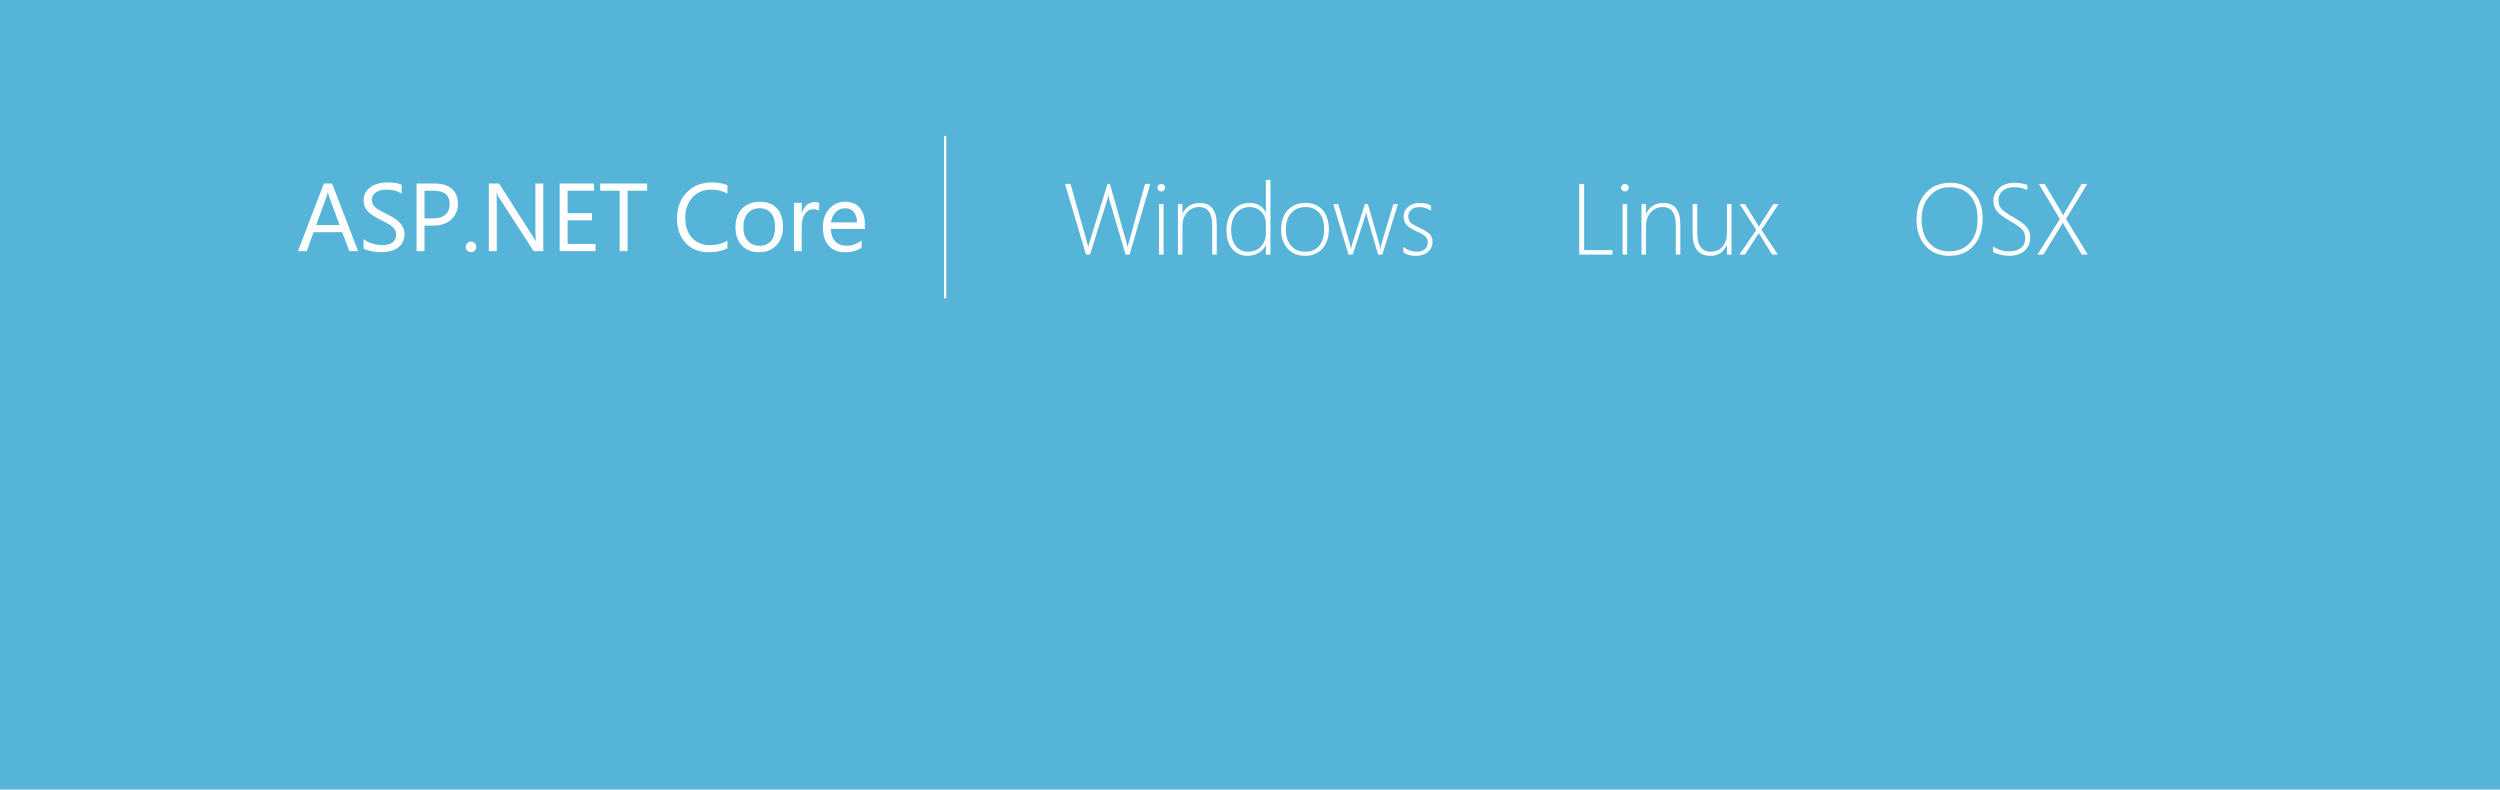
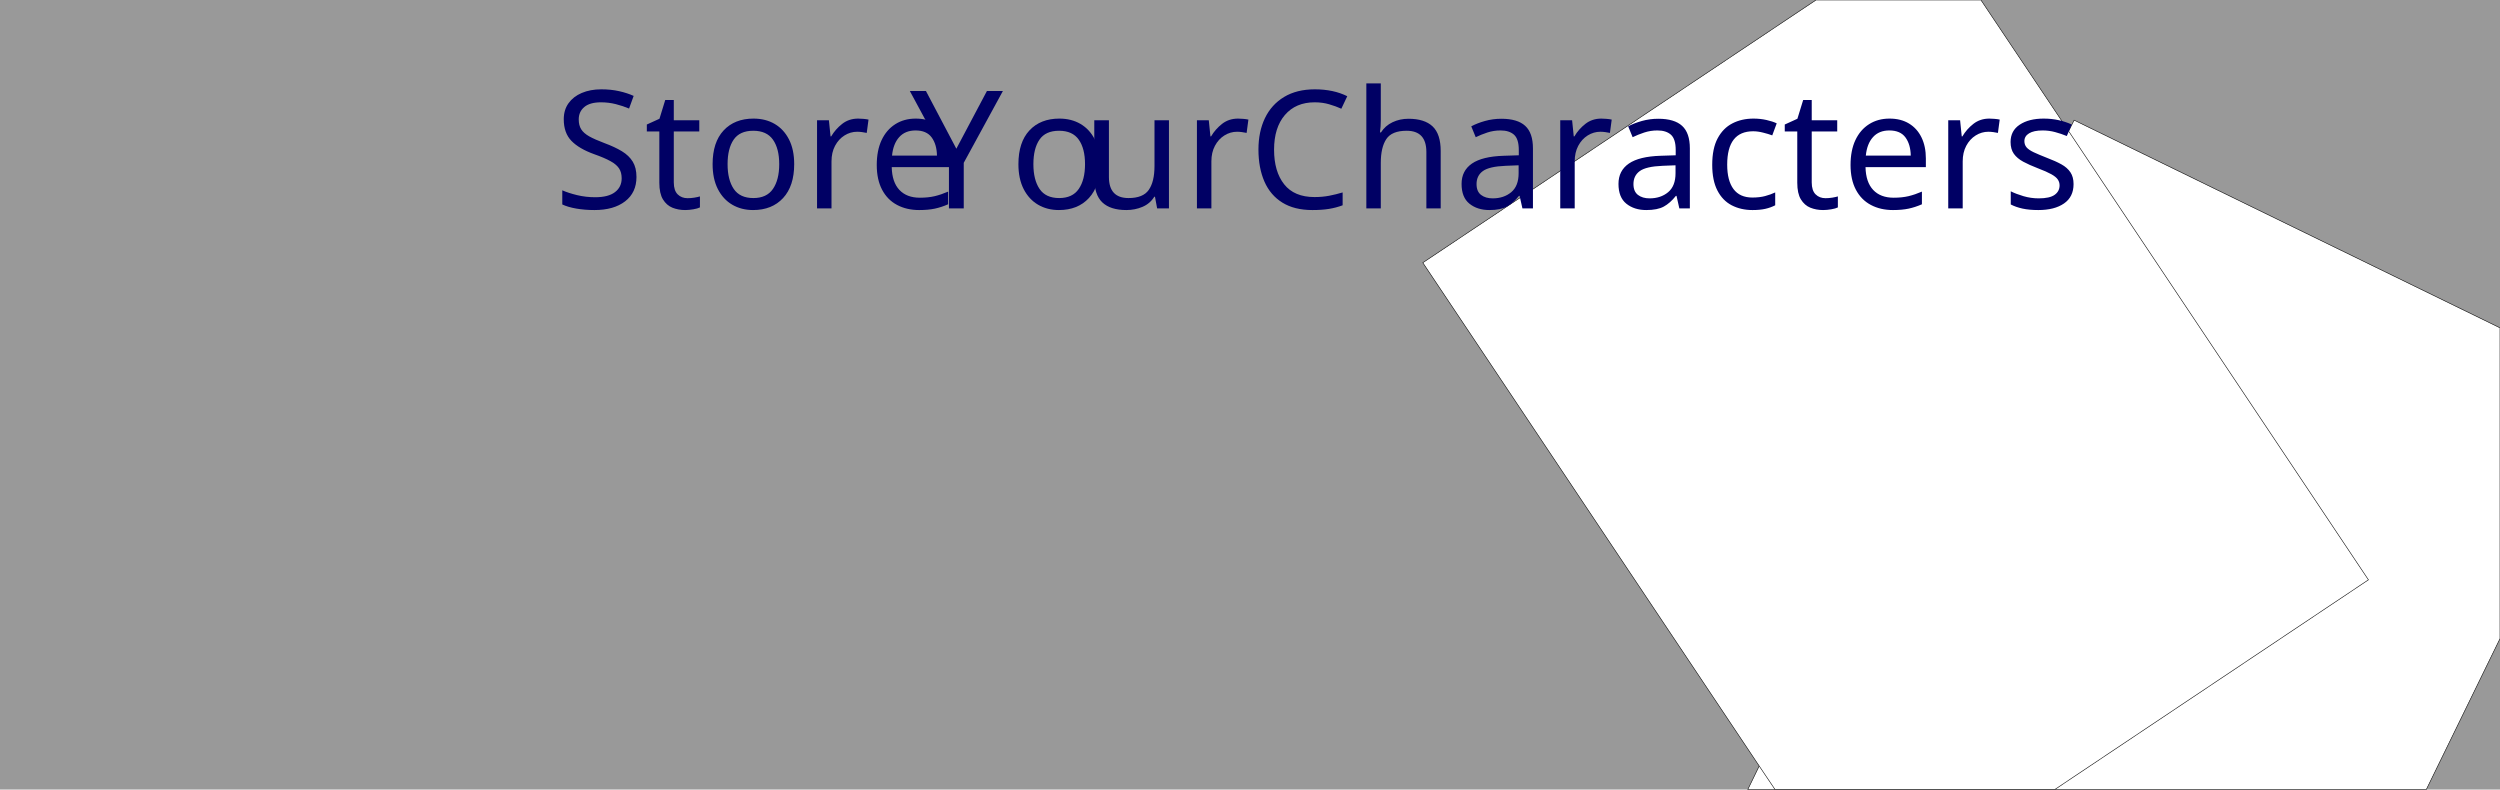
- <svg xmlns="http://www.w3.org/2000/svg" viewBox="0 0 1140 360" enable-background="new 0 0 1140 360">
-   <path fill="#56B4D9" d="M0 0h1140v360h-1140v-360z" />
-   <path fill="#fff" d="M163.29 114.514h-3.996l-3.266-8.637h-13.063l-3.072 8.637h-4.018l11.816-30.809h3.738l11.861 30.809zm-8.443-11.881l-4.834-13.127c-.158-.43-.315-1.117-.473-2.063h-.086c-.144.874-.308 1.562-.494 2.063l-4.791 13.127h10.678zm10.921 10.635v-4.254c.487.43 1.07.816 1.751 1.16.68.344 1.396.634 2.148.87s1.507.419 2.267.548c.759.129 1.461.193 2.105.193 2.22 0 3.878-.412 4.974-1.235s1.644-2.009 1.644-3.556c0-.831-.183-1.554-.548-2.17s-.87-1.178-1.515-1.687-1.407-.995-2.288-1.461-1.83-.956-2.847-1.472c-1.074-.544-2.077-1.096-3.008-1.654-.931-.559-1.74-1.175-2.428-1.848s-1.229-1.436-1.622-2.288c-.394-.853-.591-1.852-.591-2.997 0-1.403.308-2.625.924-3.663.616-1.038 1.425-1.895 2.428-2.567 1.002-.673 2.145-1.175 3.427-1.504 1.282-.329 2.589-.494 3.921-.494 3.036 0 5.249.365 6.639 1.096v4.061c-1.819-1.261-4.154-1.891-7.004-1.891-.788 0-1.576.082-2.363.247-.788.165-1.49.434-2.105.806-.616.372-1.117.853-1.504 1.439s-.58 1.304-.58 2.148c0 .788.146 1.468.44 2.041.293.573.727 1.096 1.3 1.568.573.473 1.271.931 2.095 1.375.823.444 1.772.931 2.847 1.461 1.103.544 2.148 1.117 3.137 1.719s1.854 1.268 2.6 1.998c.745.73 1.335 1.54 1.772 2.428.437.888.655 1.905.655 3.051 0 1.519-.297 2.804-.892 3.856-.595 1.053-1.396 1.908-2.406 2.567s-2.174 1.135-3.491 1.429c-1.318.293-2.707.44-4.168.44-.487 0-1.089-.04-1.805-.118-.716-.079-1.447-.193-2.191-.344-.745-.15-1.45-.337-2.116-.559s-1.202-.467-1.602-.739zm27.808-10.399v11.645h-3.609v-30.809h8.465c3.294 0 5.847.802 7.659 2.406 1.812 1.604 2.718 3.867 2.718 6.789s-1.006 5.313-3.019 7.176c-2.013 1.862-4.73 2.793-8.153 2.793h-4.061zm0-15.898v12.633h3.781c2.492 0 4.394-.569 5.704-1.708s1.966-2.746 1.966-4.823c0-4.067-2.406-6.102-7.219-6.102h-4.232zm21.169 28.015c-.659 0-1.221-.236-1.687-.709-.466-.473-.698-1.038-.698-1.697s.232-1.229.698-1.708c.465-.479 1.027-.72 1.687-.72.673 0 1.246.24 1.719.72s.709 1.049.709 1.708-.236 1.225-.709 1.697-1.047.709-1.719.709zm33.007-.472h-4.426l-15.855-24.557c-.401-.616-.73-1.261-.988-1.934h-.129c.114.659.172 2.069.172 4.232v22.258h-3.609v-30.808h4.684l15.426 24.17c.645 1.003 1.06 1.69 1.246 2.063h.086c-.144-.888-.215-2.399-.215-4.533v-21.7h3.609v30.809zm23.79 0h-16.328v-30.809h15.641v3.266h-12.031v10.248h11.129v3.244h-11.129v10.785h12.719v3.266zm23.533-27.543h-8.895v27.543h-3.609v-27.543h-8.873v-3.266h21.377v3.266zm36.623 26.254c-2.277 1.203-5.113 1.805-8.508 1.805-4.383 0-7.892-1.411-10.527-4.232-2.636-2.821-3.953-6.524-3.953-11.107 0-4.927 1.482-8.909 4.447-11.945s6.725-4.555 11.279-4.555c2.922 0 5.342.423 7.262 1.268v3.846c-2.206-1.231-4.641-1.848-7.305-1.848-3.538 0-6.406 1.182-8.604 3.545-2.199 2.363-3.298 5.521-3.298 9.475 0 3.753 1.027 6.742 3.083 8.97 2.055 2.228 4.751 3.341 8.089 3.341 3.094 0 5.772-.688 8.035-2.063v3.5zm14.38 1.804c-3.251 0-5.848-1.027-7.788-3.083-1.941-2.056-2.911-4.78-2.911-8.175 0-3.695 1.01-6.581 3.029-8.658s4.748-3.115 8.186-3.115c3.28 0 5.84 1.01 7.681 3.029 1.84 2.02 2.761 4.819 2.761 8.4 0 3.509-.992 6.32-2.976 8.433-1.984 2.113-4.645 3.169-7.982 3.169zm.258-20.066c-2.263 0-4.054.77-5.371 2.31-1.318 1.54-1.977 3.663-1.977 6.37 0 2.606.666 4.662 1.998 6.166s3.115 2.256 5.35 2.256c2.277 0 4.028-.737 5.253-2.213s1.837-3.573 1.837-6.295c0-2.75-.612-4.87-1.837-6.359s-2.976-2.235-5.253-2.235zm27.185 1.117c-.616-.473-1.504-.709-2.664-.709-1.504 0-2.761.709-3.771 2.127s-1.515 3.352-1.515 5.801v11.215h-3.523v-22h3.523v4.533h.086c.501-1.547 1.268-2.754 2.299-3.62s2.184-1.3 3.459-1.3c.917 0 1.618.101 2.105.301v3.652zm20.89 8.315h-15.533c.057 2.449.716 4.34 1.977 5.672 1.26 1.332 2.993 1.998 5.199 1.998 2.478 0 4.755-.816 6.832-2.449v3.309c-1.934 1.403-4.49 2.105-7.67 2.105-3.108 0-5.55-.999-7.326-2.997-1.776-1.998-2.664-4.809-2.664-8.433 0-3.423.97-6.213 2.911-8.368 1.94-2.155 4.351-3.233 7.229-3.233s5.106.931 6.682 2.793c1.575 1.862 2.363 4.447 2.363 7.756v1.847zm-3.61-2.987c-.015-2.034-.505-3.616-1.472-4.748s-2.31-1.697-4.028-1.697c-1.662 0-3.072.595-4.232 1.783s-1.876 2.743-2.148 4.662h11.88zm40.699-39.408h-1v74h1v-74zm83.592 54.095h-1.842l-7.165-24.235c-.359-1.243-.562-2.253-.606-3.032h-.09c-.045.659-.277 1.655-.696 2.987l-7.637 24.28h-1.842l-9.568-32.209h2.493l7.345 25.808c.329 1.168.562 2.119.696 2.853h.09c.09-.554.352-1.505.786-2.853l7.951-25.808h1.123l7.3 25.808c.344 1.198.576 2.149.696 2.853h.09c.075-.419.194-.898.359-1.438l7.547-27.223h2.403l-9.433 32.209zm14.445-28.795c-.449 0-.846-.165-1.19-.494-.345-.329-.517-.749-.517-1.258 0-.494.176-.895.528-1.202.352-.307.745-.46 1.179-.46.464 0 .872.15 1.224.449.352.3.528.704.528 1.213 0 .479-.172.891-.517 1.235-.344.345-.756.517-1.235.517zm-1.011 28.795v-23h2.066v23h-2.066zm24.239 0v-13.387c0-5.525-1.992-8.288-5.975-8.288-2.216 0-4.036.813-5.458 2.437-1.423 1.625-2.134 3.635-2.134 6.031v13.207h-2.066v-23h2.066v4.178h.09c1.677-3.159 4.297-4.739 7.861-4.739 2.485 0 4.387.828 5.705 2.482 1.317 1.655 1.977 4.017 1.977 7.086v13.993h-2.066zm24.485 0v-4.178h-.09c-.748 1.453-1.855 2.605-3.324 3.459-1.467.854-3.122 1.28-4.963 1.28-2.83 0-5.14-1.033-6.929-3.1-1.79-2.066-2.684-4.919-2.684-8.558 0-3.713.977-6.719 2.931-9.018 1.954-2.298 4.488-3.448 7.603-3.448 3.445 0 5.9 1.415 7.367 4.245h.09v-14.733h2.066v34.051h-2.067zm0-13.993c0-2.141-.678-3.957-2.031-5.447-1.355-1.49-3.18-2.235-5.47-2.235-2.411 0-4.402.925-5.975 2.774-1.572 1.85-2.358 4.391-2.358 7.625 0 3.175.708 5.626 2.123 7.356s3.238 2.594 5.469 2.594c2.62 0 4.649-.812 6.086-2.437 1.438-1.625 2.156-3.605 2.156-5.941v-4.289zm17.838 14.554c-3.354 0-6.009-1.104-7.962-3.313-1.955-2.208-2.932-5.08-2.932-8.614 0-3.818 1.021-6.806 3.066-8.962 2.043-2.156 4.735-3.234 8.074-3.234 3.279 0 5.87 1.071 7.771 3.212 1.901 2.142 2.853 5.106 2.853 8.895 0 3.579-.97 6.477-2.909 8.692-1.938 2.216-4.592 3.324-7.961 3.324zm.157-22.236c-2.71 0-4.87.914-6.48 2.74-1.609 1.827-2.414 4.365-2.414 7.614 0 3.01.786 5.428 2.358 7.255s3.721 2.74 6.446 2.74c2.771 0 4.904-.898 6.401-2.695s2.246-4.29 2.246-7.479c0-3.279-.745-5.795-2.235-7.547-1.489-1.752-3.596-2.628-6.322-2.628zm35.087 21.675h-1.932l-5.009-17.34c-.135-.479-.255-1.123-.359-1.932h-.112c-.03.345-.18.974-.449 1.887l-5.615 17.385h-1.932l-6.94-23h2.291l5.346 18.351c.135.479.239 1.123.314 1.932h.18c.03-.434.172-1.078.427-1.932l5.84-18.351h1.415l5.211 18.351c.12.435.225 1.078.314 1.932h.18c0-.434.127-1.078.382-1.932l5.458-18.351h2.134l-7.144 23zm9.616-1.011v-2.493c.778.674 1.722 1.206 2.83 1.595 1.108.39 2.066.584 2.875.584 3.608 0 5.413-1.475 5.413-4.425 0-1.018-.396-1.887-1.19-2.605s-2.081-1.46-3.863-2.224c-2.201-.958-3.747-1.95-4.638-2.976-.892-1.025-1.337-2.272-1.337-3.74 0-1.872.715-3.384 2.146-4.537 1.43-1.153 3.192-1.729 5.289-1.729 1.977 0 3.669.404 5.076 1.213v2.336c-1.707-1.108-3.474-1.662-5.301-1.662-1.513 0-2.732.393-3.661 1.179s-1.393 1.808-1.393 3.066c0 1.093.292 1.98.876 2.662.584.682 1.872 1.464 3.863 2.347 2.396 1.078 4.043 2.078 4.941 2.999s1.348 2.145 1.348 3.672c0 1.827-.686 3.335-2.055 4.526-1.371 1.19-3.261 1.786-5.672 1.786-2.215-.002-4.064-.526-5.547-1.574zm80.185 1.011v-32.209h2.224v30.188h12.915v2.021h-15.139zm20.802-28.795c-.449 0-.846-.165-1.19-.494-.345-.329-.517-.749-.517-1.258 0-.494.176-.895.528-1.202.352-.307.744-.46 1.179-.46.464 0 .872.15 1.224.449.353.3.528.704.528 1.213 0 .479-.172.891-.517 1.235-.345.345-.756.517-1.235.517zm-1.011 28.795v-23h2.066v23h-2.066zm24.238 0v-13.387c0-5.525-1.991-8.288-5.975-8.288-2.216 0-4.035.813-5.458 2.437-1.423 1.625-2.134 3.635-2.134 6.031v13.207h-2.066v-23h2.066v4.178h.09c1.677-3.159 4.298-4.739 7.861-4.739 2.485 0 4.388.828 5.705 2.482 1.317 1.655 1.977 4.017 1.977 7.086v13.993h-2.066zm23.34 0v-4.178h-.09c-1.603 3.16-4.073 4.739-7.412 4.739-5.436 0-8.153-3.421-8.153-10.265v-13.296h2.089v12.78c0 3.115.513 5.376 1.539 6.783 1.025 1.408 2.639 2.111 4.84 2.111 2.142 0 3.875-.786 5.199-2.358 1.326-1.572 1.988-3.668 1.988-6.289v-13.027h2.066v23h-2.066zm15.727-11.276l7.502 11.275h-2.628l-6.064-9.703h-.09l-.809 1.28c-.104.18-.232.382-.382.606l-5.076 7.816h-2.516l7.682-11.23-7.547-11.77h2.426l5.121 8.243c.659 1.063 1.056 1.722 1.19 1.977h.09l1.146-1.887 5.346-8.333h2.426l-7.817 11.726zm85.656 11.837c-4.552 0-8.18-1.512-10.883-4.537-2.702-3.024-4.054-6.955-4.054-11.792 0-5.136 1.389-9.25 4.167-12.342 2.777-3.092 6.569-4.638 11.376-4.638 4.343 0 7.857 1.486 10.546 4.458 2.688 2.973 4.031 6.87 4.031 11.691 0 5.331-1.378 9.523-4.133 12.578s-6.438 4.582-11.05 4.582zm.224-31.288c-3.743 0-6.824 1.355-9.242 4.065-2.419 2.71-3.628 6.259-3.628 10.646 0 4.433 1.146 7.962 3.437 10.59s5.346 3.942 9.164 3.942c3.983 0 7.135-1.299 9.456-3.897 2.321-2.598 3.481-6.218 3.481-10.86 0-4.552-1.135-8.104-3.402-10.658-2.27-2.551-5.357-3.828-9.266-3.828zm19.702 29.581v-2.538c2.306 1.468 4.642 2.201 7.008 2.201 2.516 0 4.425-.52 5.728-1.561s1.954-2.497 1.954-4.369c0-1.647-.438-2.961-1.313-3.942-.877-.98-2.774-2.317-5.694-4.009-3.265-1.901-5.331-3.493-6.199-4.773s-1.303-2.759-1.303-4.436c0-2.276.884-4.208 2.65-5.795 1.767-1.587 4.125-2.381 7.075-2.381 1.917 0 3.833.322 5.75.966v2.336c-1.887-.854-3.9-1.28-6.042-1.28-2.187 0-3.919.554-5.2 1.662-1.279 1.108-1.92 2.516-1.92 4.223 0 1.647.438 2.958 1.314 3.931.875.974 2.766 2.299 5.671 3.976 3.01 1.707 5.013 3.223 6.009 4.548.995 1.325 1.493 2.849 1.493 4.571 0 2.471-.857 4.485-2.571 6.042-1.715 1.558-4.137 2.336-7.267 2.336-1.108 0-2.385-.172-3.829-.517-1.446-.345-2.551-.742-3.314-1.191zm40.5 1.146l-7.412-12.286c-.464-.764-.861-1.512-1.19-2.246h-.112c-.404.824-.831 1.572-1.28 2.246l-7.547 12.286h-2.673l10.175-16.239-9.568-15.97h2.673l7.21 12.106c.374.629.764 1.348 1.168 2.156h.09l1.19-2.156 7.165-12.106h2.583l-9.658 15.925 9.883 16.284h-2.697z" />
+ <svg xmlns="http://www.w3.org/2000/svg" version="1.1" id="Layer_1" x="0px" y="0px" viewBox="0 0 1140 360" style="enable-background:new 0 0 1140 360;" xml:space="preserve">
+   <style type="text/css">
+ 	.st0{fill:#999999;}
+ 	.st1{fill:#FFFFFF;stroke:#000000;stroke-width:0.25;stroke-miterlimit:10;}
+ 	.st2{fill:none;}
+ 	.st3{fill:#000064;}
+ 	.st4{font-family:'PoorRichard-Regular';}
+ 	.st5{font-size:75px;}
+ 	.st6{letter-spacing:-3;}
+ 	.st7{letter-spacing:2;}
+ </style>
+   <rect class="st0" width="1140" height="360" />
+   <polygon class="st1" points="1140,149.5 1140,291.2 1106.4,360 797,360 802.2,349.3 943.3,59.8 945.8,54.8 " />
+   <polygon class="st1" points="1080,264.4 937,360 809.4,360 802.2,349.3 648.8,119.8 828.1,0 903.3,0 943.3,59.8 " />
+   <rect x="198" y="42.8" class="st2" width="744" height="186.8" />
+   <text transform="matrix(1 0 0 1 252.5738 95.0311)">
+     <tspan x="0" y="0" class="st3 st4 st5">Store </tspan>
+     <tspan x="162.3" y="0" class="st3 st4 st5 st6">Y</tspan>
+     <tspan x="207.7" y="0" class="st3 st4 st5">o</tspan>
+     <tspan x="240.5" y="0" class="st3 st4 st5">ur</tspan>
+     <tspan x="302.1" y="0" class="st3 st4 st5 st7"> </tspan>
+     <tspan x="316.7" y="0" class="st3 st4 st5">Characters</tspan>
+   </text>
</svg>
